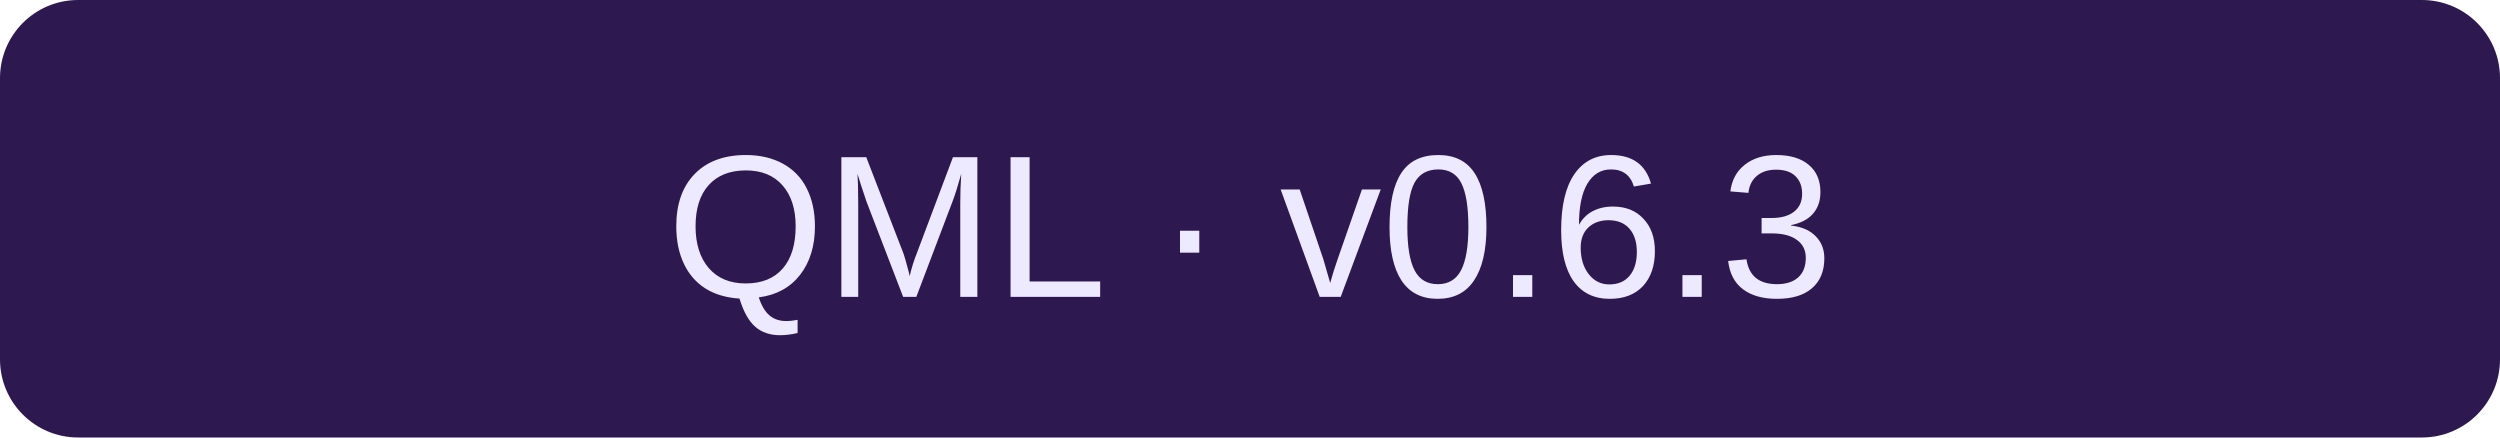
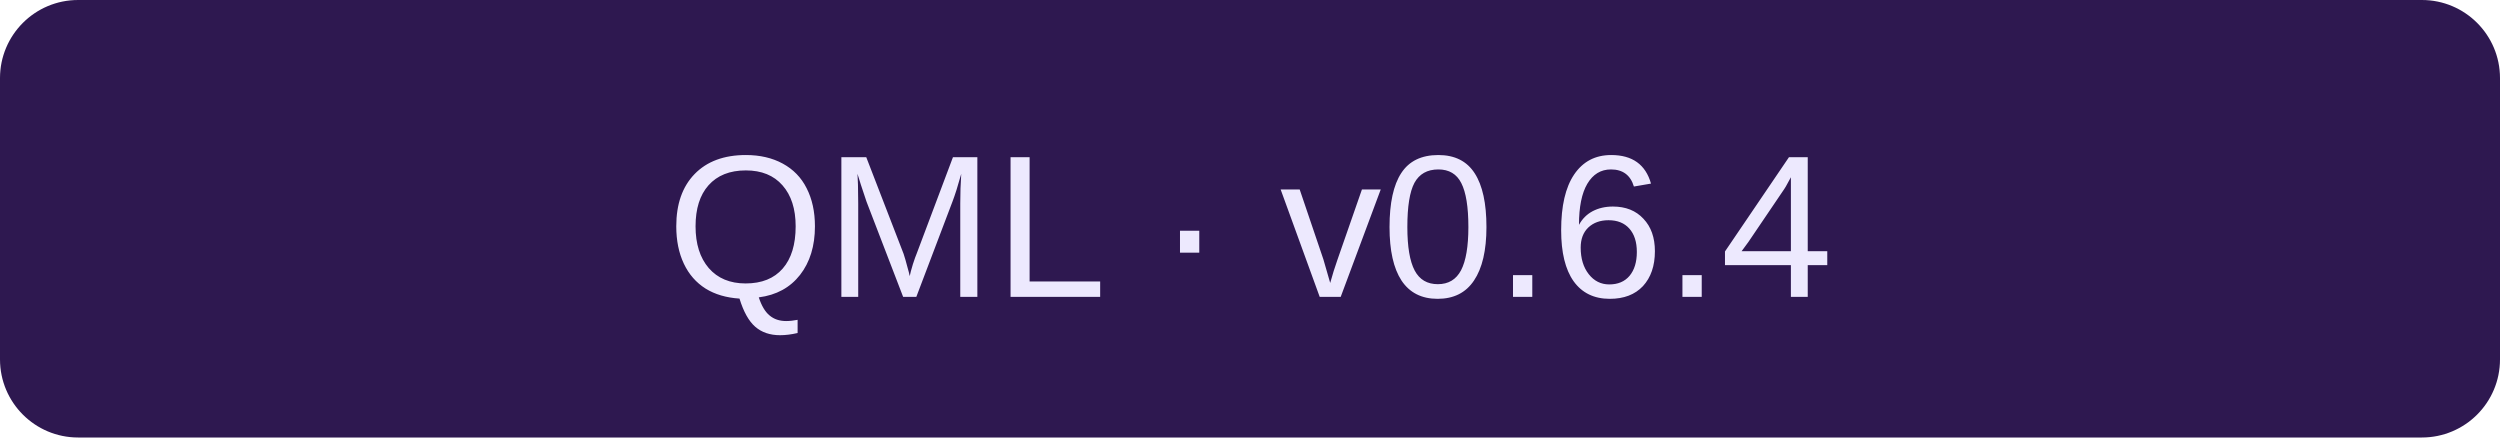
- <svg xmlns="http://www.w3.org/2000/svg" width="160" height="28" role="img" aria-label="Public version v0.6.3">
+ <svg xmlns="http://www.w3.org/2000/svg" width="160" height="28" role="img" aria-label="Public version v0.6.4">
  <rect width="160" height="28" rx="5" fill="#2e1850" />
-   <text x="80" y="19" text-anchor="middle" fill="#ede9fe" font-family="Segoe UI,Arial,sans-serif" font-size="13">QML · v0.6.3</text>
+   <text x="80" y="19" text-anchor="middle" fill="#ede9fe" font-family="Segoe UI,Arial,sans-serif" font-size="13">QML · v0.6.4</text>
</svg>
